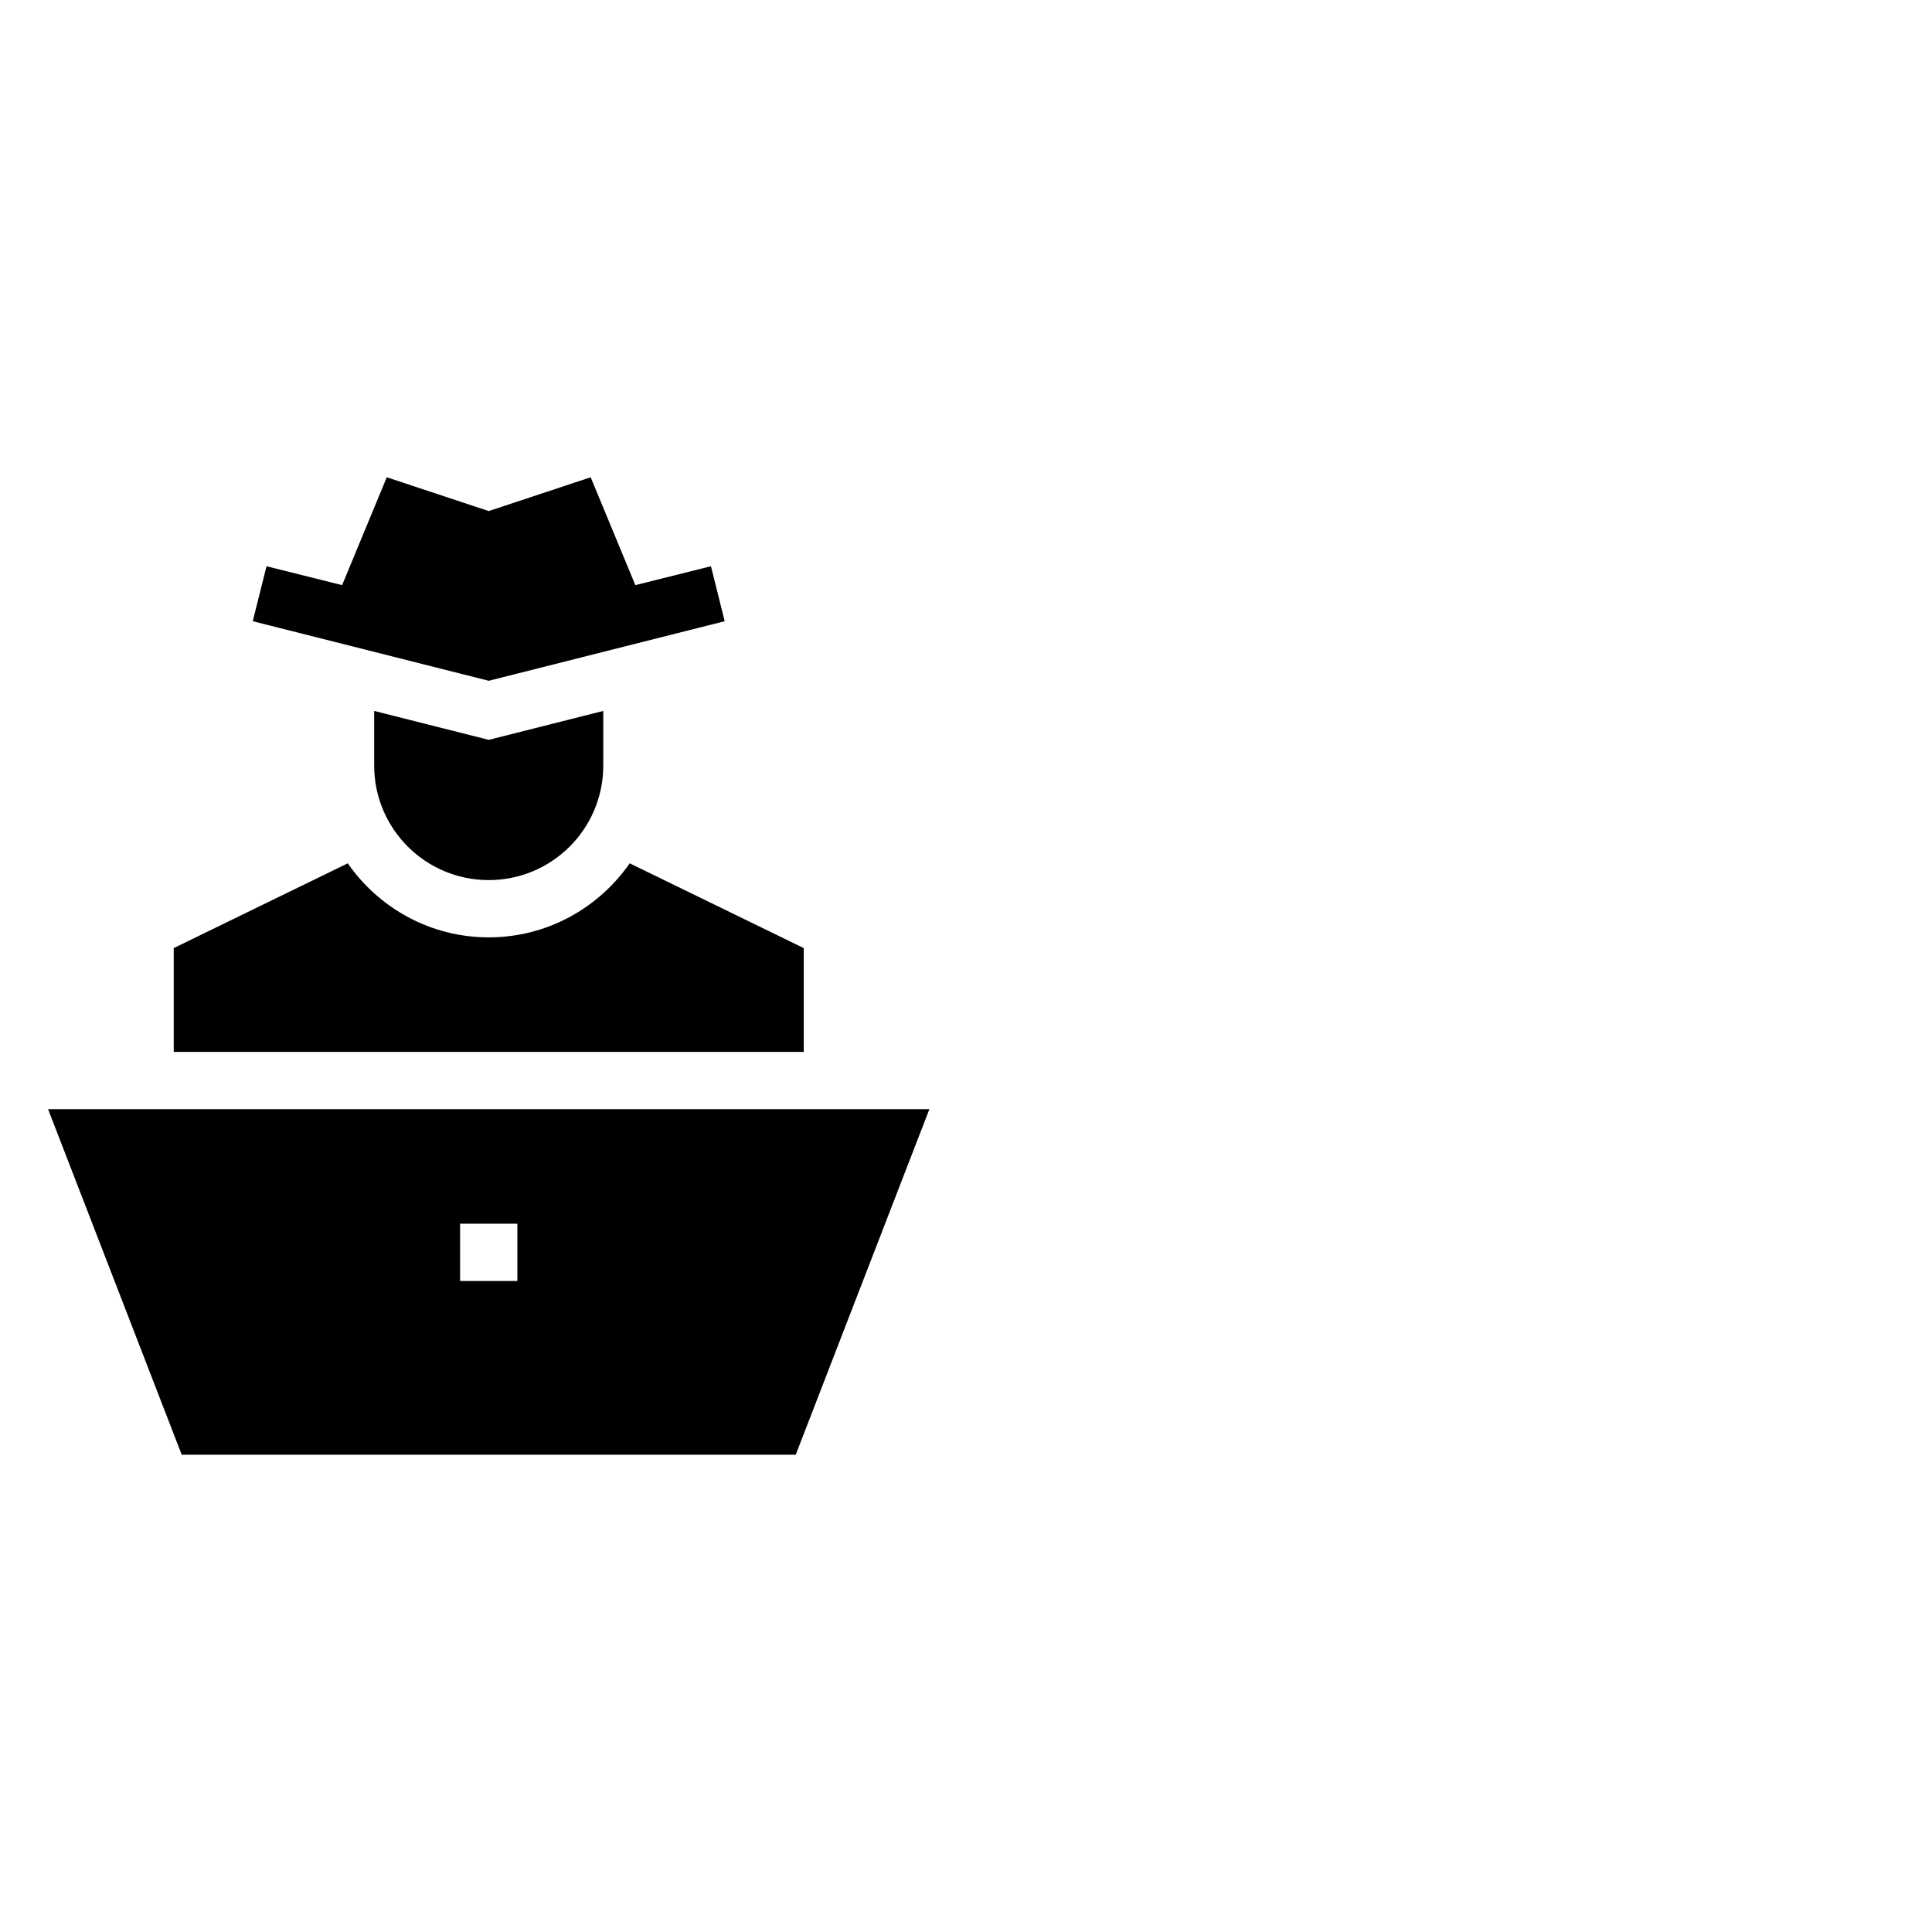
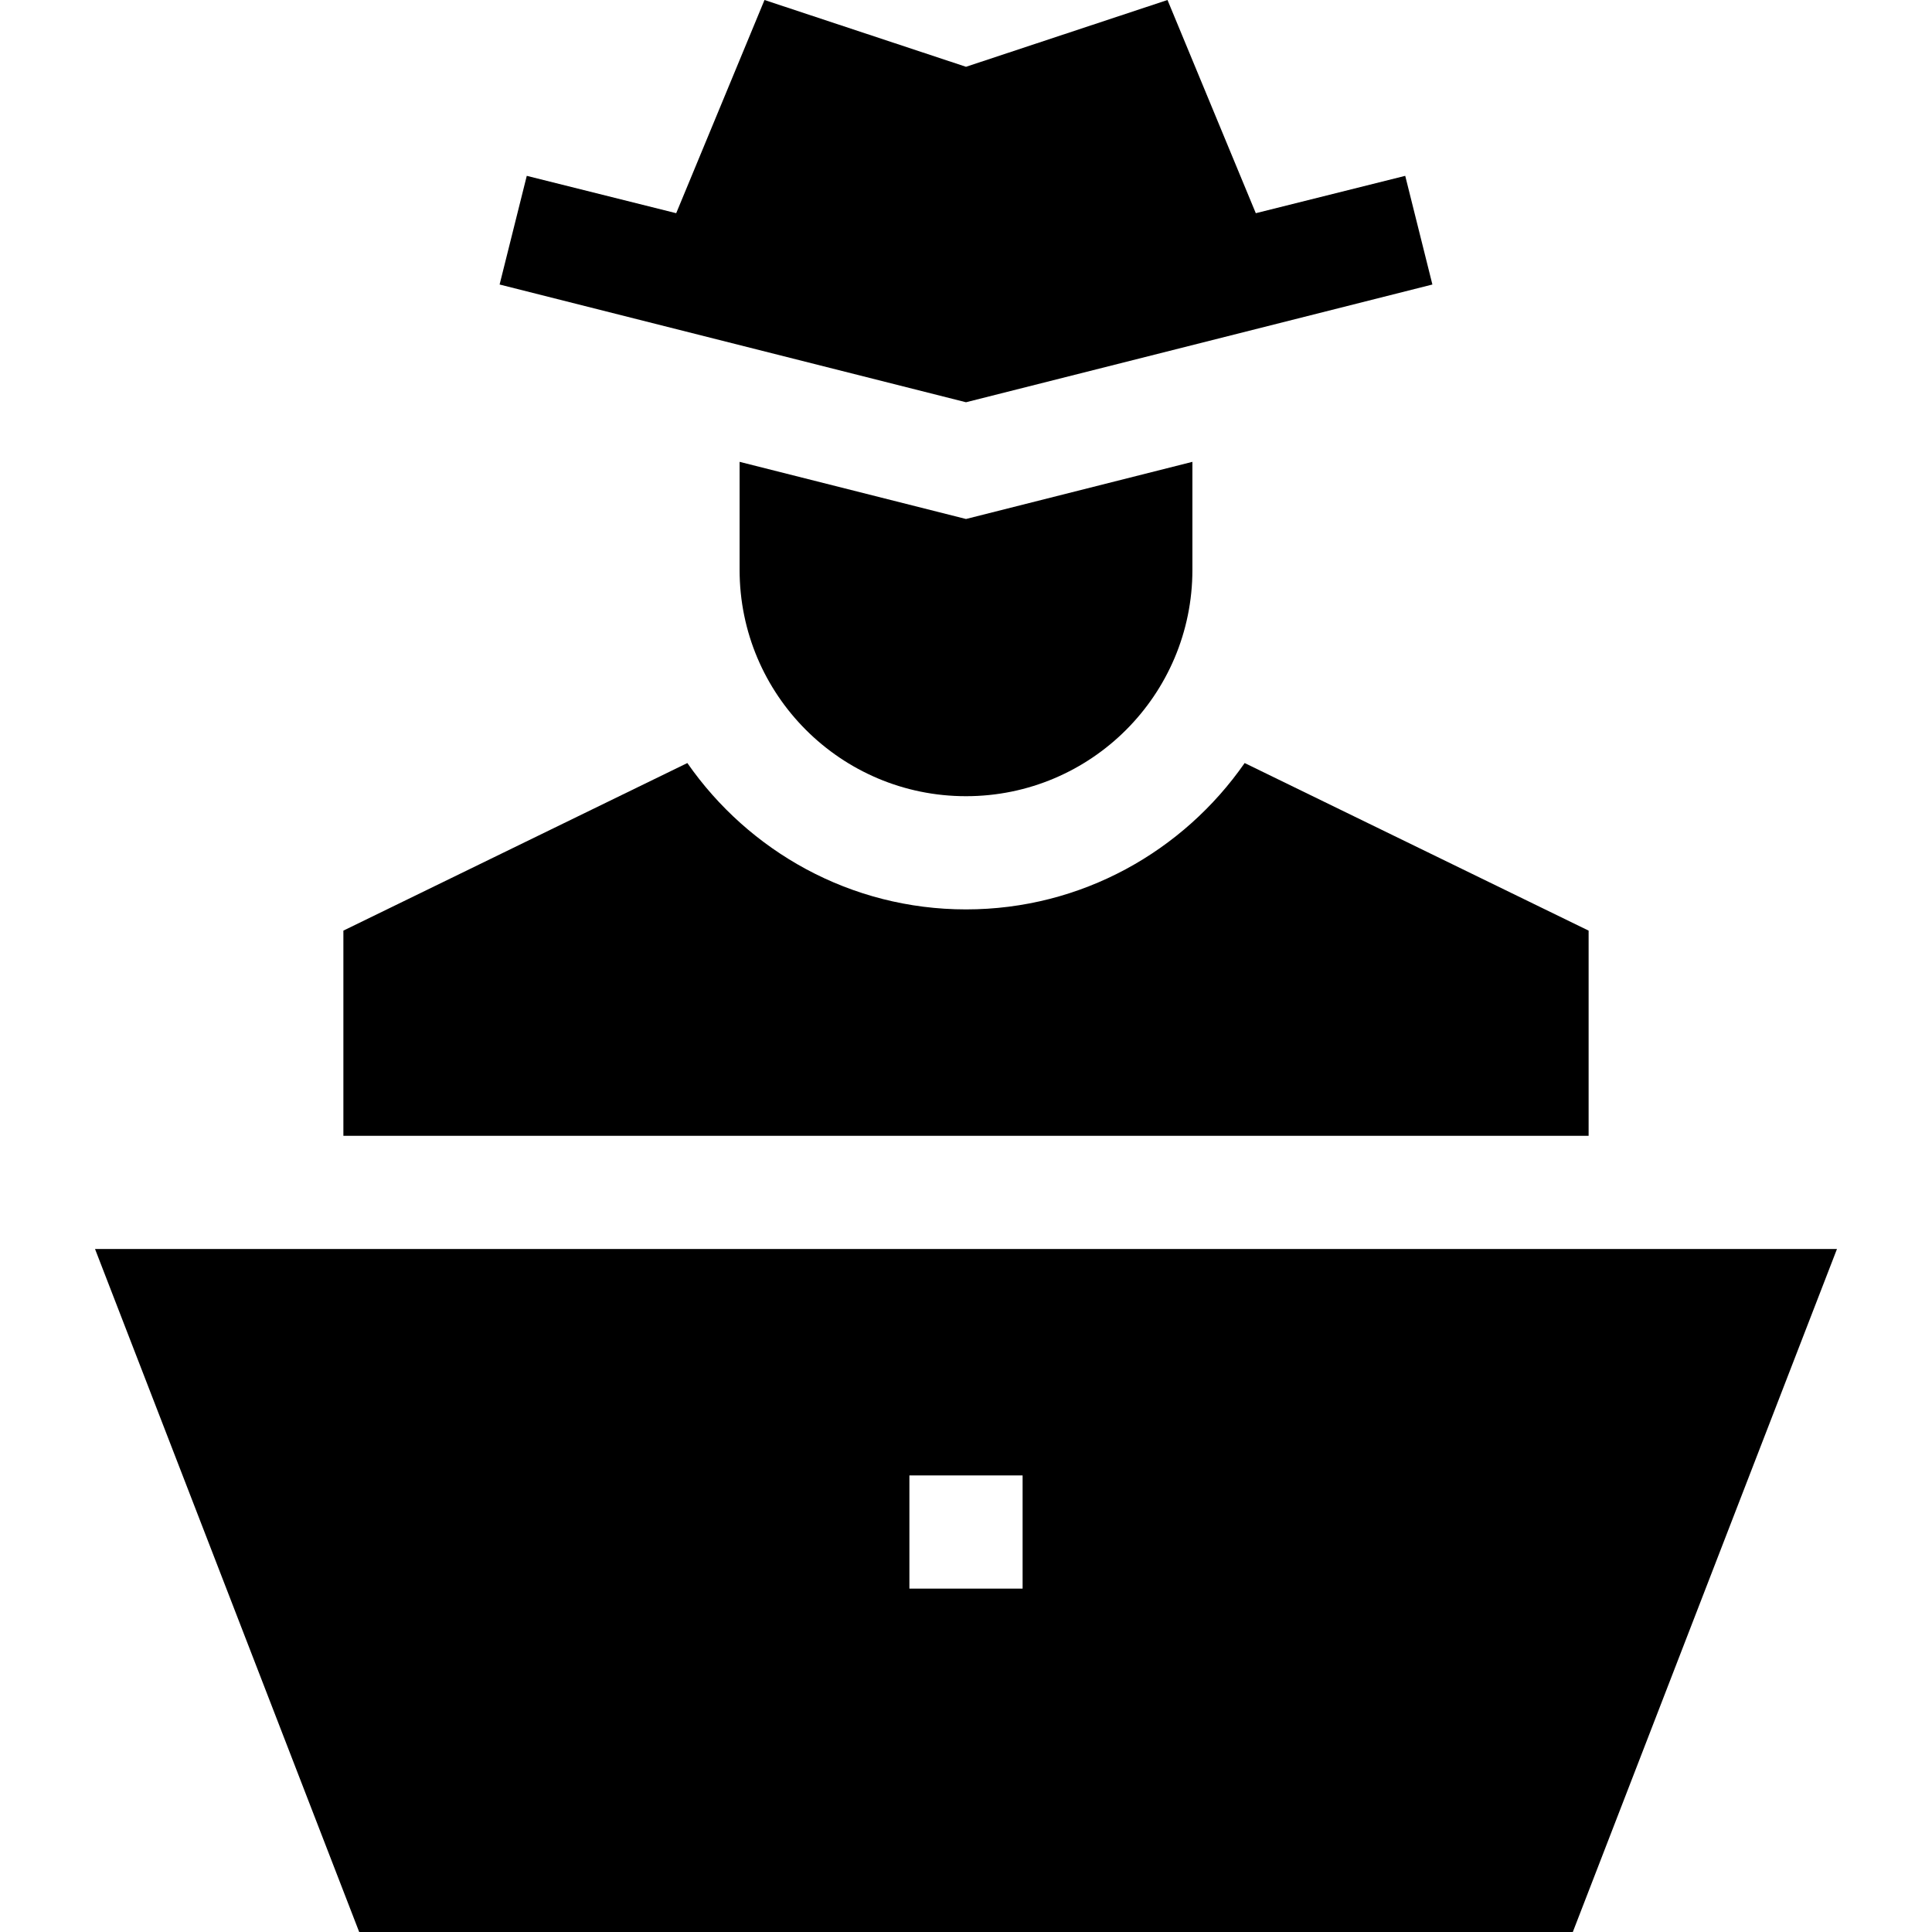
- <svg xmlns="http://www.w3.org/2000/svg" id="Capa_1" enable-background="new 0 0 512 512" height="512" viewBox="0 0 1012 512" width="512">
+ <svg xmlns="http://www.w3.org/2000/svg" id="Capa_1" enable-background="new 0 0 512 512" height="512" viewBox="0 0 512 512" width="512">
  <g>
    <path d="m379.6 75.399-7.2-28.798-39.6 9.898-23.399-56.499-53.401 17.701-53.401-17.701-23.399 56.499-39.6-9.898-7.2 28.798 123.6 31.202z" />
    <path d="m416.811 512 70.005-181h-461.631l70.005 181zm-175.811-121h30v30h-30z" />
    <path d="m421 246.625-91.155-44.412c-16.271 23.386-43.257 38.787-73.845 38.787s-57.574-15.401-73.845-38.787l-91.155 44.412v54.375h330z" />
    <path d="m196 122.392v28.608c0 33.137 26.863 60 60 60s60-26.863 60-60v-28.608l-60 15.146z" />
  </g>
</svg>
